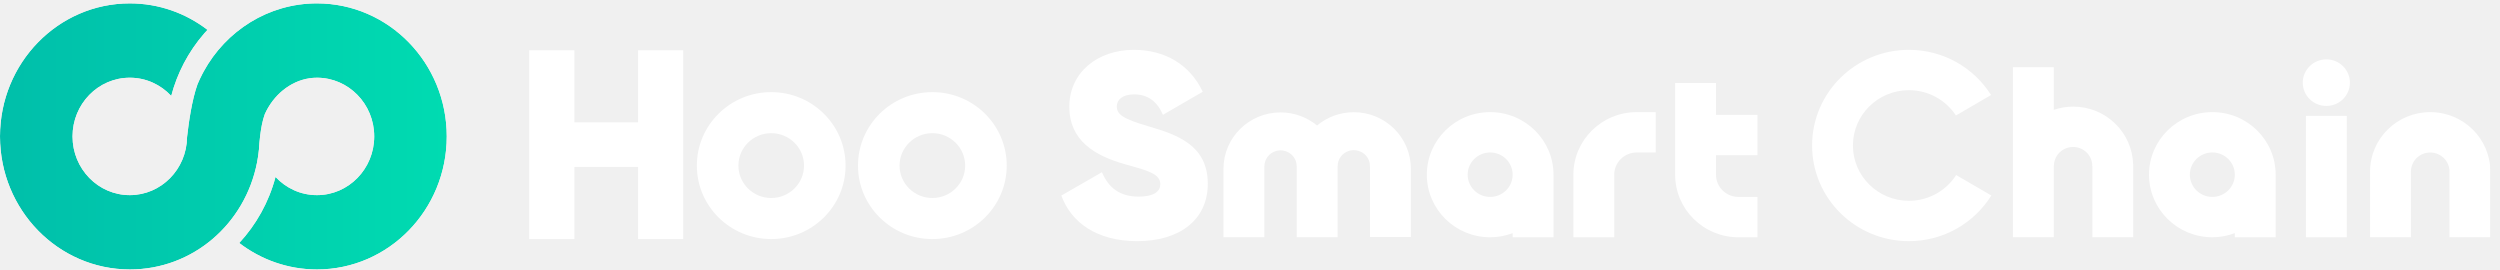
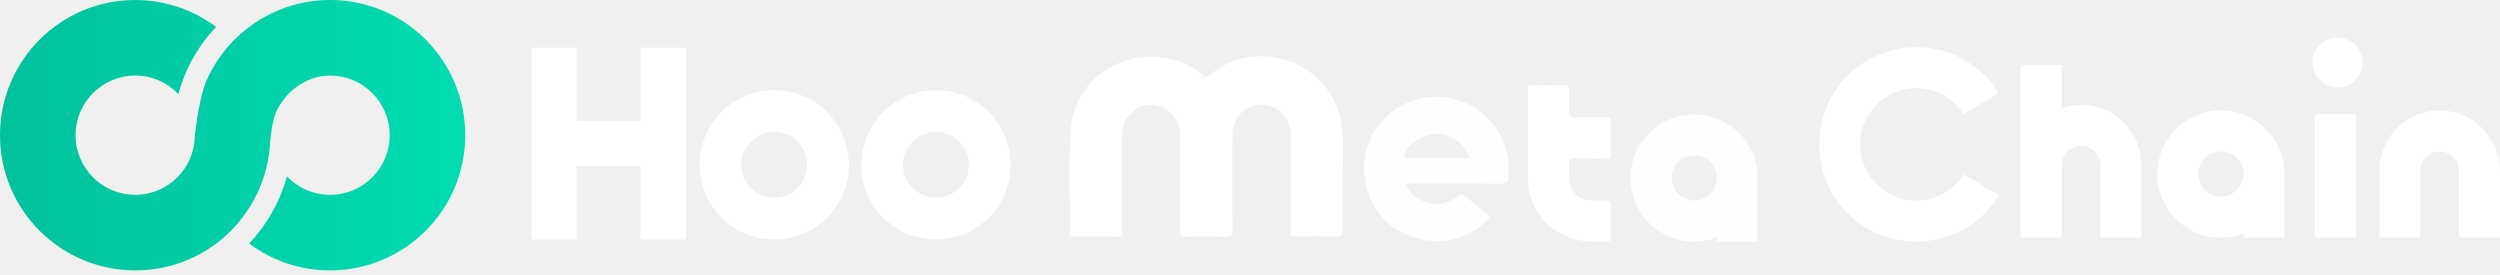
- <svg xmlns="http://www.w3.org/2000/svg" xmlns:xlink="http://www.w3.org/1999/xlink" width="167px" height="18px" viewBox="0 0 167 18" version="1.1">
+ <svg xmlns="http://www.w3.org/2000/svg" width="200" height="22" viewBox="0 0 200 22" fill="none">
+   <path d="M188.468 9.144H185.187V19.012H188.468V9.144Z" fill="white" />
+   <path d="M177.673 8.837C174.864 8.837 172.586 11.115 172.586 13.924C172.586 16.733 174.864 19.011 177.673 19.011C178.31 19.011 178.917 18.889 179.479 18.674V19.011H182.759V13.951H182.757C182.757 13.941 182.759 13.932 182.759 13.922C182.759 11.115 180.481 8.837 177.673 8.837ZM177.673 15.73C176.675 15.73 175.867 14.921 175.867 13.924C175.867 12.927 176.675 12.118 177.673 12.118C178.67 12.118 179.479 12.927 179.479 13.924C179.479 14.921 178.67 15.73 177.673 15.73Z" fill="white" />
+   <path d="M153.305 16.047C150.822 16.047 148.809 14.034 148.809 11.551C148.809 9.067 150.822 7.054 153.305 7.054C154.889 7.054 156.278 7.874 157.079 9.111L159.901 7.45C158.529 5.246 156.091 3.775 153.303 3.775C149.008 3.775 145.528 7.256 145.528 11.551C145.528 15.846 149.008 19.326 153.303 19.326C156.105 19.326 158.554 17.84 159.922 15.616L157.1 13.954C156.303 15.212 154.904 16.047 153.305 16.047Z" fill="white" />
+   <path d="M166.496 8.392C165.95 8.392 165.429 8.487 164.94 8.655V5.189H161.659V19.009H164.94V17.774V13.222H164.947C164.947 12.562 165.366 11.949 166.028 11.743C166.845 11.49 167.712 11.945 167.967 12.761C168.015 12.915 168.03 13.07 168.03 13.222H168.038V17.779V19.009H171.319V13.214V13.087H171.313C171.242 10.482 169.115 8.392 166.496 8.392Z" fill="white" />
+   <path d="M195.17 8.839C192.502 8.839 190.341 11.001 190.341 13.668V19.006H193.621V18.239V13.668C193.621 12.814 194.314 12.12 195.17 12.12C196.027 12.12 196.719 12.812 196.719 13.668V18.239V19.006H200V13.668C200 11.002 197.838 8.839 195.17 8.839Z" fill="white" />
+   <path d="M51.243 9.671H46.127V3.812H42.502V19.157H46.127V13.298H51.243V19.157H54.868V3.812H51.243V9.671Z" fill="white" />
+   <path d="M61.937 7.214C58.639 7.214 55.966 9.888 55.966 13.185C55.966 16.483 58.639 19.157 61.937 19.157C65.235 19.157 67.909 16.483 67.909 13.185C67.909 9.888 65.235 7.214 61.937 7.214ZM61.937 15.819C60.481 15.819 59.302 14.639 59.302 13.183C59.302 11.728 60.481 10.548 61.937 10.548C63.393 10.548 64.573 11.728 64.573 13.183C64.571 14.641 63.391 15.819 61.937 15.819Z" fill="white" />
+   <path d="M74.877 7.214C71.579 7.214 68.906 9.888 68.906 13.185C68.906 16.483 71.579 19.157 74.877 19.157C78.175 19.157 80.849 16.483 80.849 13.185C80.851 9.888 78.177 7.214 74.877 7.214ZM74.877 15.819C73.421 15.819 72.242 14.639 72.242 13.183C72.242 11.728 73.421 10.548 74.877 10.548C76.333 10.548 77.513 11.728 77.513 13.183C77.513 14.641 76.333 15.819 74.877 15.819Z" fill="white" />
+   <path d="M107.416 14.457C107.416 15.804 107.402 17.153 107.425 18.5C107.431 18.852 107.324 18.925 106.991 18.919C105.867 18.898 104.74 18.9 103.615 18.917C103.315 18.921 103.239 18.837 103.241 18.54C103.252 15.966 103.248 13.391 103.246 10.818C103.246 9.463 102.247 8.396 100.957 8.369C99.669 8.342 98.609 9.376 98.597 10.738C98.576 13.313 98.582 15.887 98.599 18.46C98.601 18.839 98.502 18.942 98.124 18.934C97.014 18.909 95.903 18.911 94.793 18.934C94.466 18.94 94.396 18.843 94.398 18.531C94.411 15.941 94.405 13.353 94.405 10.763C94.405 9.461 93.357 8.386 92.093 8.386C90.826 8.386 89.77 9.456 89.768 10.761C89.762 13.336 89.758 15.91 89.773 18.483C89.775 18.831 89.697 18.944 89.33 18.934C88.205 18.907 87.079 18.925 85.954 18.925C85.773 18.925 85.591 18.966 85.593 18.67C85.608 15.914 85.484 13.151 85.657 10.405C85.876 6.917 88.841 4.424 92.356 4.538C93.783 4.584 95.058 5.065 96.165 5.962C96.403 6.154 96.535 6.188 96.799 5.973C100.729 2.799 106.576 5.031 107.341 10.007C107.551 11.37 107.393 12.759 107.421 14.137C107.418 14.245 107.416 14.35 107.416 14.457Z" fill="white" />
+   <path d="M122.232 10.934C122.232 9.678 122.242 8.421 122.224 7.165C122.221 6.879 122.304 6.811 122.582 6.816C123.433 6.835 124.285 6.841 125.138 6.814C125.48 6.805 125.539 6.931 125.526 7.229C125.503 7.758 125.558 8.293 125.509 8.818C125.461 9.317 125.654 9.414 126.108 9.393C126.898 9.357 127.69 9.395 128.481 9.376C128.757 9.37 128.849 9.444 128.843 9.728C128.826 10.605 128.828 11.484 128.843 12.361C128.847 12.626 128.755 12.694 128.504 12.691C127.623 12.677 126.74 12.694 125.857 12.681C125.608 12.677 125.501 12.735 125.517 13.005C125.538 13.442 125.509 13.884 125.53 14.322C125.572 15.226 126.225 15.926 127.128 16.011C127.581 16.055 128.04 16.046 128.495 16.04C128.733 16.036 128.851 16.08 128.845 16.36C128.828 17.252 128.839 18.146 128.839 19.039C128.839 19.176 128.856 19.323 128.645 19.319C127.6 19.307 126.55 19.391 125.536 19.012C123.577 18.284 122.242 16.413 122.238 14.339C122.23 13.206 122.232 12.07 122.232 10.934Z" fill="white" />
+   <path fill-rule="evenodd" clip-rule="evenodd" d="M116.626 15.707C115.21 16.814 113.222 16.358 112.384 14.685H112.929C113.548 14.685 114.167 14.684 114.786 14.683C116.555 14.681 118.324 14.678 120.093 14.697C120.514 14.7 120.645 14.556 120.672 14.181C120.719 13.513 120.708 12.853 120.546 12.198C119.758 9.028 116.649 7.142 113.486 7.92C110.403 8.678 108.5 11.817 109.305 14.938C109.853 17.068 111.254 18.485 113.382 19.066C115.509 19.646 117.402 19.1 119.014 17.597C119.195 17.429 119.265 17.311 119.003 17.121C118.39 16.674 117.796 16.2 117.216 15.713C116.991 15.524 116.868 15.519 116.626 15.707ZM116.2 12.638C116.648 12.639 117.097 12.639 117.549 12.639C117.176 11.53 116.194 10.786 115.087 10.729C113.928 10.668 112.847 11.294 112.386 12.291C112.378 12.309 112.369 12.328 112.361 12.346C112.283 12.508 112.217 12.647 112.556 12.645C113.765 12.635 114.976 12.637 116.2 12.638Z" fill="#FEFEFE" />
+   <path d="M135.532 9.153C132.723 9.153 130.445 11.431 130.445 14.24C130.445 17.049 132.723 19.326 135.532 19.326C136.169 19.326 136.776 19.205 137.338 18.99V19.326H140.618V14.267H140.616C140.616 14.257 140.618 14.248 140.618 14.238C140.618 11.429 138.341 9.153 135.532 9.153ZM135.532 16.044C134.535 16.044 133.726 15.235 133.726 14.238C133.726 13.241 134.535 12.432 135.532 12.432C136.529 12.432 137.338 13.241 137.338 14.238C137.338 15.235 136.529 16.044 135.532 16.044Z" fill="#FEFEFE" />
+   <path d="M26.407 0C22.352 0 18.82 2.234 16.971 5.536C16.938 5.608 16.892 5.69 16.834 5.787C16.698 6.044 16.571 6.306 16.457 6.577C16.221 7.208 16.036 7.996 15.895 8.755C15.753 9.524 15.656 10.264 15.595 10.79C15.595 10.797 15.595 10.803 15.595 10.811H15.593C15.593 10.811 15.593 10.811 15.593 10.813C15.591 10.835 15.587 10.856 15.585 10.879C15.549 13.484 13.429 15.585 10.816 15.585C8.181 15.585 6.046 13.45 6.046 10.815C6.046 8.179 8.183 6.044 10.816 6.044C12.175 6.044 13.401 6.613 14.268 7.524C14.761 5.697 15.675 3.952 17.02 2.443C17.108 2.344 17.201 2.251 17.29 2.154C15.484 0.803 13.245 0.002 10.815 0.002C4.843 0.002 0 4.843 0 10.816C0 16.79 4.841 21.625 10.815 21.631C16.057 21.635 20.413 17.937 21.416 12.942C21.486 12.592 21.541 12.236 21.576 11.873C21.576 11.873 21.576 11.861 21.578 11.84C21.593 11.671 21.606 11.499 21.614 11.326C21.627 11.176 21.644 11.003 21.667 10.816C21.737 10.238 21.859 9.534 22.065 9.003C22.143 8.833 22.226 8.668 22.322 8.508C22.343 8.48 22.358 8.453 22.371 8.426C23.227 7.033 24.719 6.046 26.405 6.046C29.041 6.046 31.176 8.183 31.176 10.816C31.176 13.45 29.039 15.587 26.405 15.587C25.047 15.587 23.823 15.018 22.953 14.108C22.4 16.152 21.345 17.987 19.93 19.479C21.735 20.83 23.975 21.631 26.405 21.631C32.377 21.631 37.22 16.79 37.22 10.816C37.22 4.843 32.379 0 26.407 0Z" fill="url(#paint0_linear_398_21)" />
+   <circle cx="187" cy="5" r="2" fill="white" />
  <defs>
-     <polygon id="path-1" points="0 18 166.356 18 166.356 0.226 0 0.226" />
-     <path d="M21.173,0.226 C17.922,0.226 15.089,2.062 13.605,4.775 L13.605,4.775 C13.58,4.835 13.543,4.903 13.496,4.982 L13.496,4.982 C13.387,5.194 13.286,5.41 13.193,5.631 L13.193,5.631 C13.005,6.15 12.858,6.797 12.744,7.422 L12.744,7.422 C12.63,8.053 12.551,8.662 12.503,9.094 L12.503,9.094 C12.503,9.1 12.503,9.106 12.503,9.112 L12.503,9.112 C12.502,9.112 12.501,9.112 12.5,9.112 L12.5,9.112 L12.5,9.113 C12.498,9.131 12.496,9.149 12.495,9.167 L12.495,9.167 C12.466,11.307 10.765,13.034 8.67,13.034 L8.67,13.034 C6.558,13.034 4.845,11.279 4.845,9.113 L4.845,9.113 C4.845,6.947 6.558,5.192 8.67,5.192 L8.67,5.192 C9.76,5.192 10.741,5.659 11.438,6.407 L11.438,6.407 C11.833,4.906 12.566,3.473 13.644,2.232 L13.644,2.232 C13.715,2.15 13.789,2.073 13.861,1.995 L13.861,1.995 C12.414,0.884 10.618,0.226 8.67,0.226 L8.67,0.226 C3.882,0.226 0,4.205 0,9.113 L0,9.113 C0,14.021 3.882,17.996 8.67,18 L8.67,18 L8.678,18 C12.878,18 16.367,14.962 17.17,10.859 L17.17,10.859 C17.226,10.571 17.27,10.279 17.298,9.981 L17.298,9.981 L17.3,9.981 C17.3,9.981 17.3,9.971 17.3,9.954 L17.3,9.954 C17.314,9.815 17.323,9.674 17.33,9.533 L17.33,9.533 C17.341,9.409 17.355,9.266 17.374,9.113 L17.374,9.113 C17.43,8.637 17.527,8.059 17.691,7.622 L17.691,7.622 C17.753,7.484 17.822,7.347 17.898,7.216 L17.898,7.216 C17.914,7.193 17.927,7.17 17.938,7.149 L17.938,7.149 C18.625,6.004 19.821,5.192 21.173,5.192 L21.173,5.192 C23.285,5.192 24.998,6.947 24.998,9.113 L24.998,9.113 C24.998,11.279 23.285,13.034 21.173,13.034 L21.173,13.034 C20.083,13.034 19.101,12.567 18.405,11.819 L18.405,11.819 C17.962,13.498 17.116,15.006 15.98,16.232 L15.98,16.232 C17.428,17.341 19.226,18 21.173,18 L21.173,18 C25.961,18 29.842,14.021 29.842,9.113 L29.842,9.113 C29.842,4.205 25.961,0.226 21.173,0.226 Z" id="path-3" />
-     <linearGradient x1="0%" y1="50.001%" x2="100.002%" y2="50.001%" id="linearGradient-5">
-       <stop stop-color="#00BFAA" offset="0%" />
-       <stop stop-color="#00DBB1" offset="100%" />
+     <linearGradient id="paint0_linear_398_21" x1="0" y1="10.814" x2="37.221" y2="10.814" gradientUnits="userSpaceOnUse">
+       <stop stop-color="#00C19C" />
+       <stop offset="1" stop-color="#00DCB1" />
    </linearGradient>
  </defs>
-   <g id="组件" stroke="none" stroke-width="1" fill="none" fill-rule="evenodd">
-     <g id="编组备份">
-       <g id="编组">
-         <path d="M76.728,8.441 C75.045,7.95 74.602,7.653 74.602,7.11 C74.602,6.672 74.974,6.305 75.754,6.305 C76.658,6.305 77.295,6.76 77.685,7.67 L80.343,6.129 C79.475,4.292 77.791,3.329 75.735,3.329 C73.326,3.329 71.431,4.834 71.431,7.127 C71.431,9.421 73.167,10.402 75.116,10.961 C76.693,11.399 77.508,11.609 77.508,12.31 C77.508,12.73 77.171,13.133 76.055,13.133 C74.815,13.133 74.052,12.554 73.61,11.504 L70.898,13.063 C71.554,14.866 73.273,16.109 75.966,16.109 C78.766,16.109 80.68,14.708 80.68,12.275 C80.68,9.701 78.642,9.001 76.728,8.441" id="Fill-1" fill="#FFFFFF" />
-         <path d="M90.433,7.495 C89.498,7.495 88.642,7.83 87.979,8.382 C87.317,7.838 86.467,7.509 85.54,7.509 C83.435,7.509 81.728,9.195 81.728,11.275 L81.728,15.846 L84.458,15.846 L84.458,14.884 L84.458,11.113 L84.462,11.113 C84.462,10.649 84.766,10.22 85.241,10.086 C85.815,9.922 86.415,10.25 86.58,10.818 C86.608,10.917 86.618,11.015 86.618,11.113 L86.621,11.113 L86.621,11.247 C86.621,11.252 86.621,11.256 86.621,11.261 L86.621,15.832 L86.621,15.832 L86.621,15.846 L89.351,15.846 L89.351,11.275 C89.351,11.27 89.35,11.265 89.35,11.261 L89.35,11.099 L89.355,11.099 C89.355,10.635 89.658,10.206 90.134,10.071 C90.707,9.909 91.307,10.236 91.473,10.804 C91.501,10.902 91.51,11.001 91.51,11.099 L91.514,11.099 L91.514,14.87 L91.514,15.832 L94.244,15.832 L94.244,11.261 C94.244,9.181 92.537,7.495 90.433,7.495" id="Fill-3" fill="#FFFFFF" />
-         <mask id="mask-2" fill="white">
-           <use xlink:href="#path-1" />
-         </mask>
-         <g id="Clip-6" />
-         <polygon id="Fill-5" fill="#FFFFFF" mask="url(#mask-2)" points="154.035 15.851 156.764 15.851 156.764 7.741 154.035 7.741" />
-         <path d="M99.542,13.154 C98.713,13.154 98.04,12.489 98.04,11.669 C98.04,10.85 98.713,10.185 99.542,10.185 C100.373,10.185 101.045,10.85 101.045,11.669 C101.045,12.489 100.373,13.154 99.542,13.154 M99.542,7.49 C97.207,7.49 95.312,9.362 95.312,11.67 C95.312,13.979 97.207,15.85 99.542,15.85 C100.072,15.85 100.577,15.749 101.045,15.574 L101.045,15.851 L103.774,15.851 L103.774,11.693 L103.772,11.693 C103.772,11.685 103.774,11.678 103.774,11.67 C103.774,9.362 101.879,7.49 99.542,7.49" id="Fill-7" fill="#FFFFFF" mask="url(#mask-2)" />
-         <path d="M147.784,13.153 C146.954,13.153 146.282,12.488 146.282,11.668 C146.282,10.849 146.954,10.184 147.784,10.184 C148.614,10.184 149.286,10.849 149.286,11.668 C149.286,12.488 148.614,13.153 147.784,13.153 M147.784,7.489 C145.448,7.489 143.554,9.361 143.554,11.668 C143.554,13.978 145.448,15.849 147.784,15.849 C148.313,15.849 148.818,15.748 149.286,15.573 L149.286,15.85 L152.014,15.85 L152.014,11.692 L152.013,11.692 C152.013,11.684 152.014,11.677 152.014,11.668 C152.014,9.361 150.121,7.489 147.784,7.489" id="Fill-8" fill="#FFFFFF" mask="url(#mask-2)" />
-         <path d="M105.102,11.67 C105.102,11.678 105.104,11.686 105.104,11.693 L105.102,11.693 L105.102,15.851 L107.831,15.851 L107.831,11.693 L107.834,11.693 C107.833,11.685 107.831,11.678 107.831,11.67 C107.831,10.85 108.503,10.186 109.333,10.186 L110.601,10.186 L110.601,7.49 L109.333,7.49 C106.997,7.49 105.102,9.362 105.102,11.67" id="Fill-9" fill="#FFFFFF" mask="url(#mask-2)" />
-         <path d="M114.629,5.545 L111.9,5.545 L111.9,11.648 L111.901,11.648 C111.9,11.655 111.9,11.663 111.9,11.671 C111.9,13.979 113.794,15.851 116.131,15.851 L117.399,15.851 L117.399,13.155 L116.131,13.155 C115.301,13.155 114.629,12.491 114.629,11.672 C114.629,11.663 114.631,11.656 114.631,11.648 L114.629,11.648 L114.629,10.368 L117.399,10.368 L117.399,7.672 L114.629,7.672 L114.629,5.545 Z" id="Fill-10" fill="#FFFFFF" mask="url(#mask-2)" />
-         <path d="M127.515,13.414 C125.449,13.414 123.775,11.76 123.775,9.719 C123.775,7.678 125.449,6.024 127.515,6.024 C128.832,6.024 129.989,6.697 130.655,7.714 L133.003,6.348 C131.861,4.538 129.834,3.329 127.515,3.329 C123.944,3.329 121.048,6.189 121.048,9.719 C121.048,13.248 123.944,16.109 127.515,16.109 C129.846,16.109 131.882,14.886 133.02,13.059 L130.672,11.694 C130.009,12.726 128.845,13.414 127.515,13.414" id="Fill-11" fill="#FFFFFF" mask="url(#mask-2)" />
-         <path d="M138.488,7.122 C138.033,7.122 137.599,7.2 137.192,7.337 L137.192,4.489 L134.464,4.489 L134.464,15.846 L137.192,15.846 L137.192,14.831 L137.192,11.09 L137.198,11.09 C137.198,10.548 137.546,10.045 138.098,9.875 C138.777,9.667 139.499,10.041 139.71,10.712 C139.751,10.838 139.763,10.965 139.763,11.09 L139.77,11.09 L139.77,14.836 L139.77,15.846 L142.498,15.846 L142.498,11.085 L142.498,11.084 L142.498,11.083 L142.498,10.979 L142.492,10.979 C142.435,8.84 140.667,7.122 138.488,7.122" id="Fill-12" fill="#FFFFFF" mask="url(#mask-2)" />
-         <path d="M155.399,3.966 C154.53,3.966 153.825,4.663 153.825,5.521 C153.825,6.381 154.53,7.077 155.399,7.077 C156.269,7.077 156.974,6.381 156.974,5.521 C156.974,4.663 156.269,3.966 155.399,3.966" id="Fill-13" fill="#FFFFFF" mask="url(#mask-2)" />
-         <path d="M162.338,7.49 C160.12,7.49 158.321,9.268 158.321,11.459 L158.321,15.846 L161.051,15.846 L161.051,15.216 L161.051,11.459 C161.051,10.757 161.627,10.187 162.338,10.187 C163.049,10.187 163.626,10.757 163.626,11.459 L163.626,15.216 L163.626,15.846 L166.355,15.846 L166.355,11.459 C166.355,9.268 164.557,7.49 162.338,7.49" id="Fill-14" fill="#FFFFFF" mask="url(#mask-2)" />
-         <polygon id="Fill-15" fill="#FFFFFF" mask="url(#mask-2)" points="42.623 8.174 38.368 8.174 38.368 3.358 35.352 3.358 35.352 15.97 38.368 15.97 38.368 11.153 42.623 11.153 42.623 15.97 45.638 15.97 45.638 3.358 42.623 3.358" />
-         <path d="M51.517,13.227 C50.307,13.227 49.326,12.257 49.326,11.062 C49.326,9.866 50.307,8.896 51.517,8.896 C52.728,8.896 53.709,9.866 53.709,11.062 C53.709,12.257 52.728,13.227 51.517,13.227 M51.517,6.154 C48.774,6.154 46.55,8.351 46.55,11.062 C46.55,13.772 48.774,15.969 51.517,15.969 C54.261,15.969 56.484,13.772 56.484,11.062 C56.484,8.351 54.261,6.154 51.517,6.154" id="Fill-16" fill="#FFFFFF" mask="url(#mask-2)" />
-         <path d="M62.282,13.227 C61.071,13.227 60.09,12.257 60.09,11.062 C60.09,9.866 61.071,8.896 62.282,8.896 C63.492,8.896 64.473,9.866 64.473,11.062 C64.473,12.257 63.492,13.227 62.282,13.227 M62.282,6.154 C59.538,6.154 57.314,8.351 57.314,11.062 C57.314,13.772 59.538,15.969 62.282,15.969 C65.025,15.969 67.249,13.772 67.249,11.062 C67.249,8.351 65.025,6.154 62.282,6.154" id="Fill-17" fill="#FFFFFF" mask="url(#mask-2)" />
-       </g>
-       <g id="编组">
-         <mask id="mask-4" fill="white">
-           <use xlink:href="#path-3" />
-         </mask>
-         <g id="Clip-19" />
-         <path d="M21.173,0.226 C17.922,0.226 15.089,2.062 13.605,4.775 L13.605,4.775 C13.58,4.835 13.543,4.903 13.496,4.982 L13.496,4.982 C13.387,5.194 13.286,5.41 13.193,5.631 L13.193,5.631 C13.005,6.15 12.858,6.797 12.744,7.422 L12.744,7.422 C12.63,8.053 12.551,8.662 12.503,9.094 L12.503,9.094 C12.503,9.1 12.503,9.106 12.503,9.112 L12.503,9.112 C12.502,9.112 12.501,9.112 12.5,9.112 L12.5,9.112 L12.5,9.113 C12.498,9.131 12.496,9.149 12.495,9.167 L12.495,9.167 C12.466,11.307 10.765,13.034 8.67,13.034 L8.67,13.034 C6.558,13.034 4.845,11.279 4.845,9.113 L4.845,9.113 C4.845,6.947 6.558,5.192 8.67,5.192 L8.67,5.192 C9.76,5.192 10.741,5.659 11.438,6.407 L11.438,6.407 C11.833,4.906 12.566,3.473 13.644,2.232 L13.644,2.232 C13.715,2.15 13.789,2.073 13.861,1.995 L13.861,1.995 C12.414,0.884 10.618,0.226 8.67,0.226 L8.67,0.226 C3.882,0.226 0,4.205 0,9.113 L0,9.113 C0,14.021 3.882,17.996 8.67,18 L8.67,18 L8.678,18 C12.878,18 16.367,14.962 17.17,10.859 L17.17,10.859 C17.226,10.571 17.27,10.279 17.298,9.981 L17.298,9.981 L17.3,9.981 C17.3,9.981 17.3,9.971 17.3,9.954 L17.3,9.954 C17.314,9.815 17.323,9.674 17.33,9.533 L17.33,9.533 C17.341,9.409 17.355,9.266 17.374,9.113 L17.374,9.113 C17.43,8.637 17.527,8.059 17.691,7.622 L17.691,7.622 C17.753,7.484 17.822,7.347 17.898,7.216 L17.898,7.216 C17.914,7.193 17.927,7.17 17.938,7.149 L17.938,7.149 C18.625,6.004 19.821,5.192 21.173,5.192 L21.173,5.192 C23.285,5.192 24.998,6.947 24.998,9.113 L24.998,9.113 C24.998,11.279 23.285,13.034 21.173,13.034 L21.173,13.034 C20.083,13.034 19.101,12.567 18.405,11.819 L18.405,11.819 C17.962,13.498 17.116,15.006 15.98,16.232 L15.98,16.232 C17.428,17.341 19.226,18 21.173,18 L21.173,18 C25.961,18 29.842,14.021 29.842,9.113 L29.842,9.113 C29.842,4.205 25.961,0.226 21.173,0.226 Z" id="Fill-18" fill="url(#linearGradient-5)" mask="url(#mask-4)" />
-       </g>
-     </g>
-   </g>
</svg>
